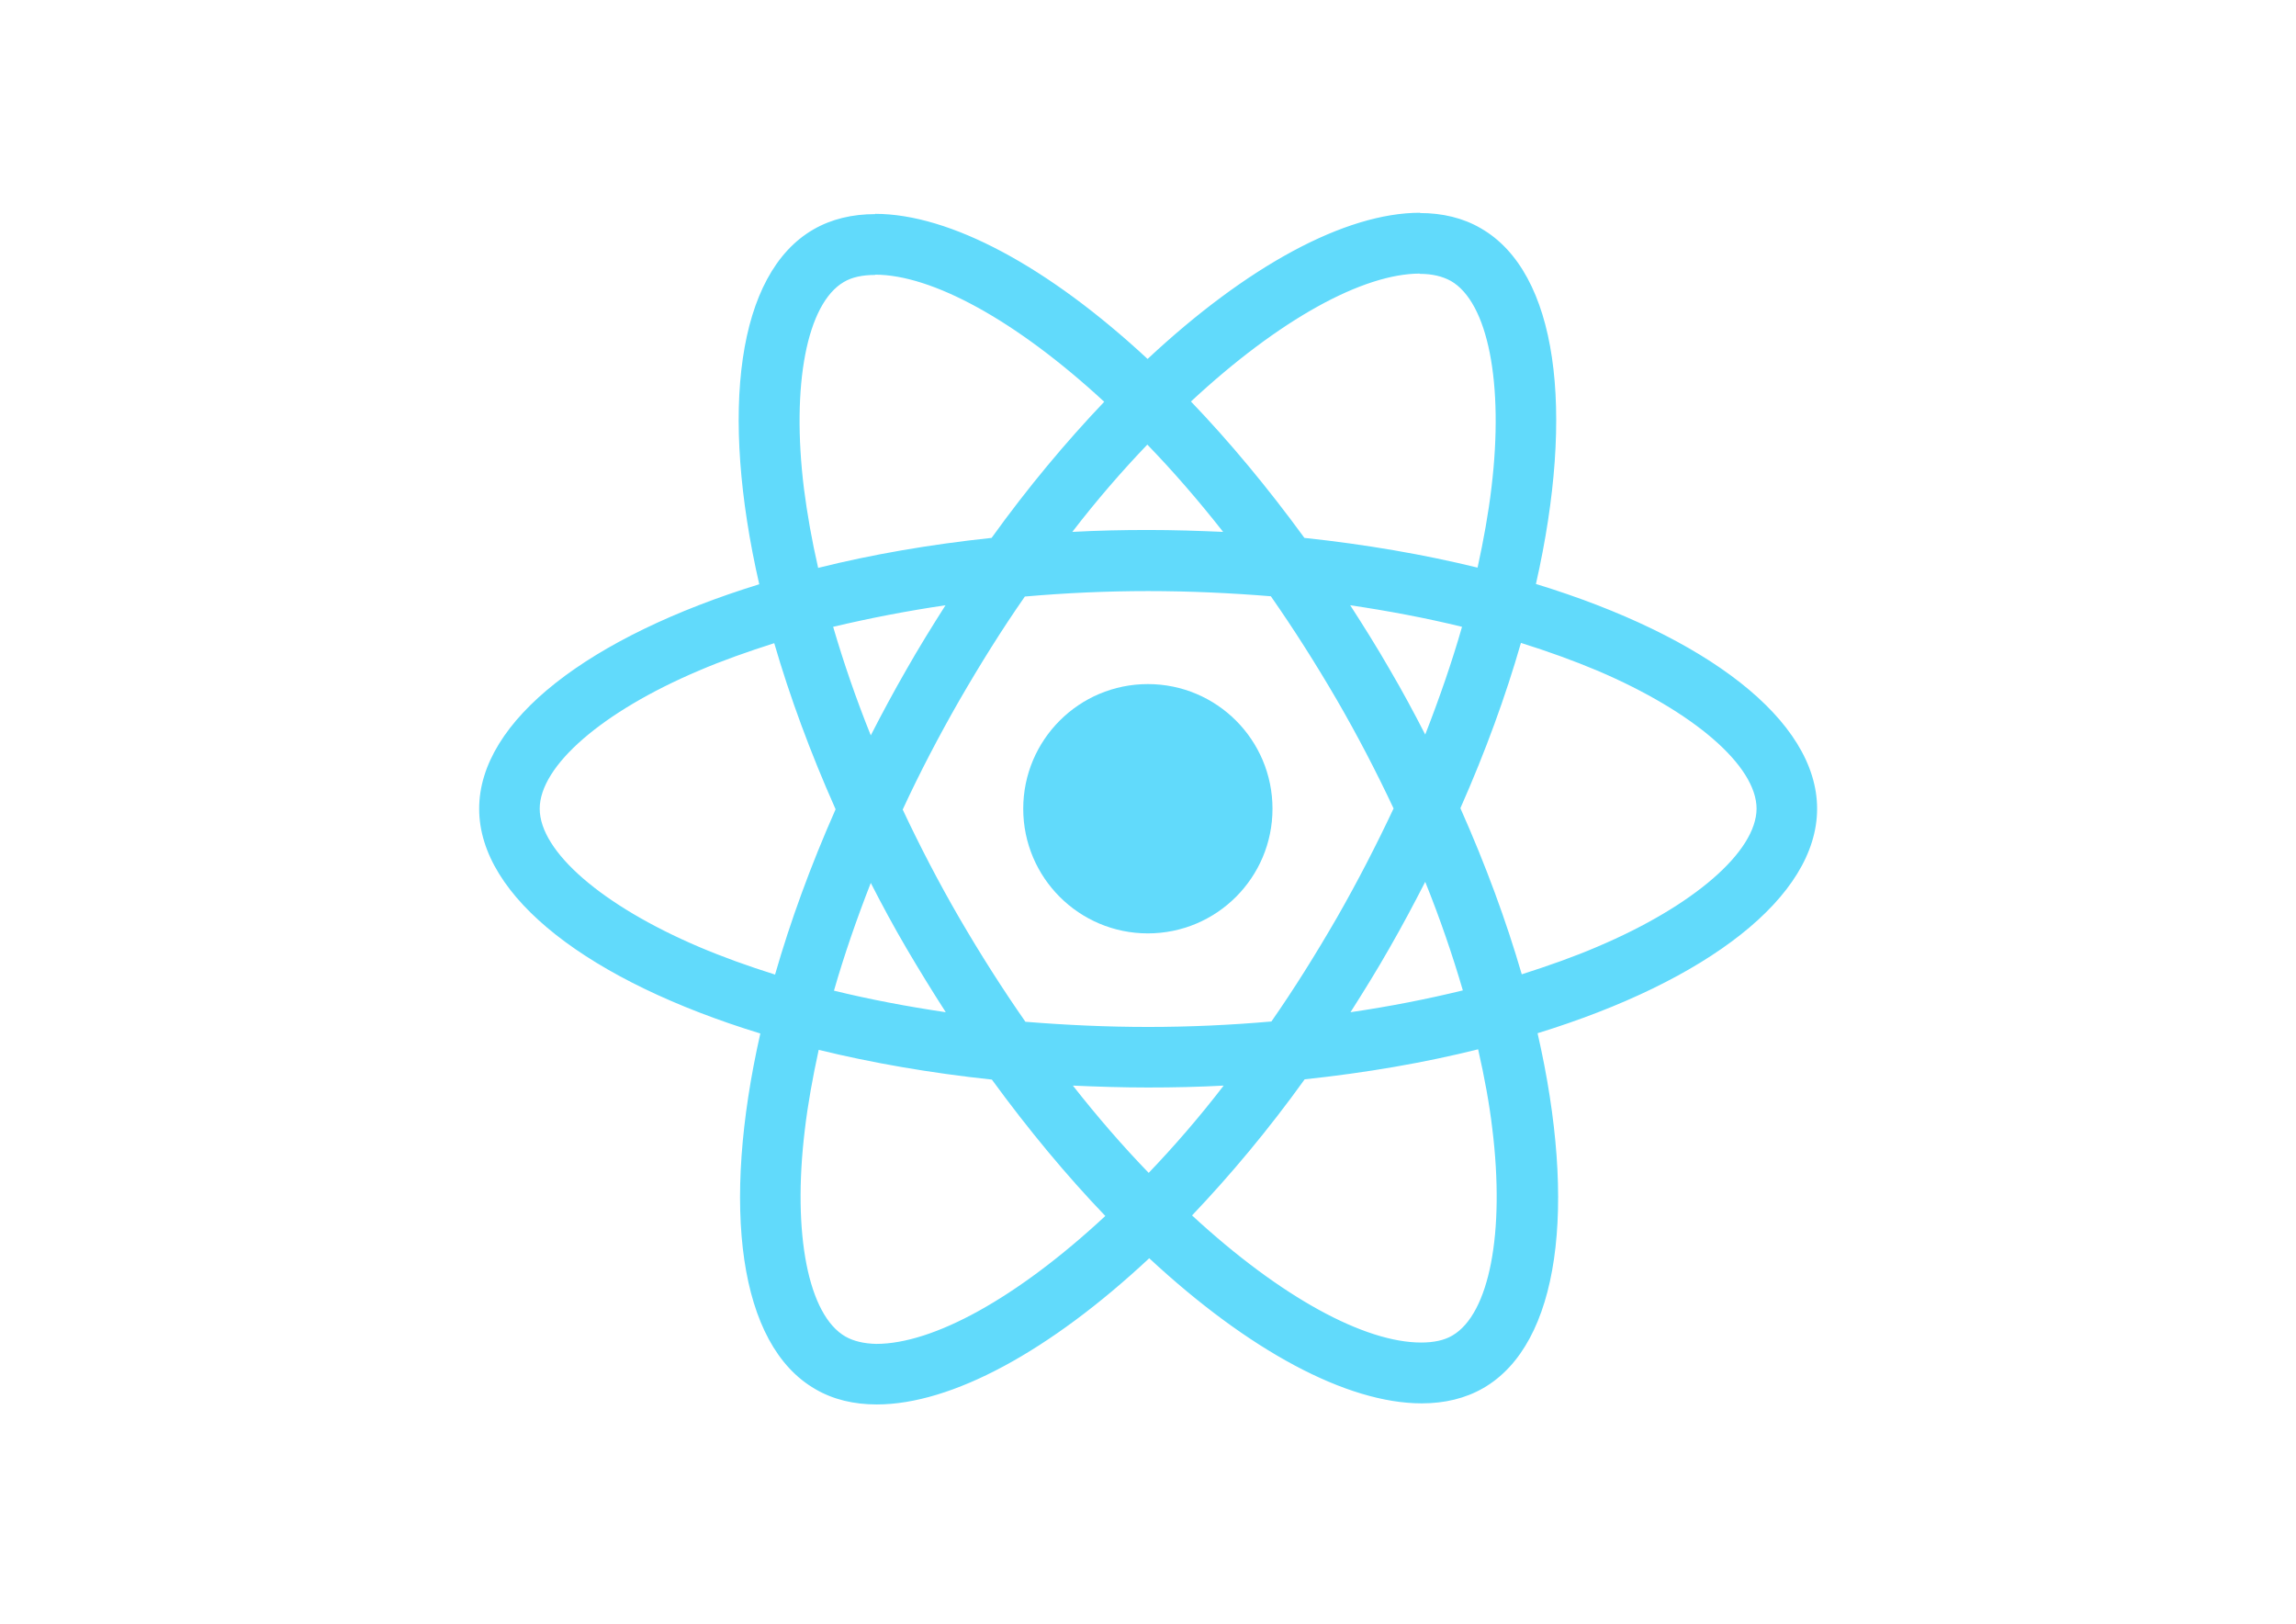
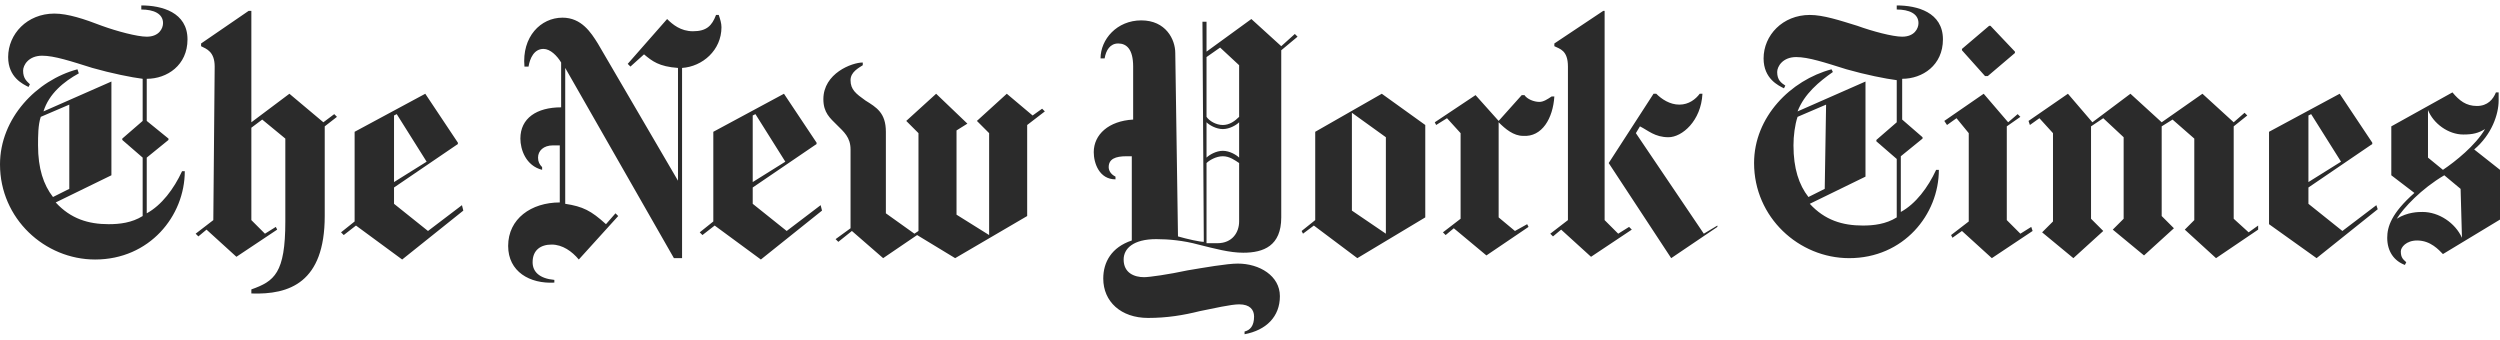
- <svg xmlns="http://www.w3.org/2000/svg" viewBox="0 0 841.9 595.3">
-   <g fill="#61DAFB">
-     <path d="M666.3 296.5c0-32.5-40.7-63.3-103.1-82.4 14.4-63.6 8-114.2-20.2-130.4-6.5-3.8-14.1-5.6-22.4-5.6v22.3c4.6 0 8.3.9 11.4 2.6 13.6 7.8 19.5 37.5 14.9 75.7-1.1 9.4-2.9 19.3-5.1 29.4-19.6-4.8-41-8.5-63.5-10.9-13.5-18.5-27.5-35.3-41.6-50 32.6-30.3 63.2-46.9 84-46.9V78c-27.5 0-63.5 19.6-99.9 53.6-36.4-33.8-72.4-53.2-99.9-53.2v22.3c20.7 0 51.4 16.5 84 46.6-14 14.7-28 31.4-41.3 49.9-22.6 2.4-44 6.1-63.6 11-2.3-10-4-19.7-5.2-29-4.7-38.2 1.1-67.9 14.6-75.8 3-1.8 6.9-2.6 11.5-2.6V78.5c-8.4 0-16 1.8-22.6 5.6-28.1 16.2-34.4 66.7-19.9 130.1-62.2 19.2-102.7 49.9-102.7 82.3 0 32.5 40.7 63.3 103.1 82.4-14.4 63.6-8 114.2 20.2 130.4 6.5 3.8 14.1 5.6 22.5 5.6 27.5 0 63.5-19.6 99.9-53.6 36.4 33.8 72.4 53.2 99.9 53.2 8.4 0 16-1.8 22.6-5.6 28.1-16.2 34.4-66.7 19.9-130.1 62-19.1 102.5-49.9 102.5-82.3zm-130.2-66.7c-3.7 12.9-8.3 26.2-13.5 39.5-4.1-8-8.4-16-13.1-24-4.6-8-9.5-15.8-14.4-23.4 14.2 2.1 27.9 4.7 41 7.9zm-45.8 106.5c-7.8 13.5-15.8 26.3-24.1 38.2-14.9 1.3-30 2-45.2 2-15.1 0-30.2-.7-45-1.9-8.3-11.9-16.4-24.6-24.2-38-7.6-13.1-14.5-26.4-20.8-39.8 6.2-13.4 13.2-26.8 20.7-39.9 7.8-13.5 15.8-26.3 24.1-38.2 14.9-1.3 30-2 45.2-2 15.1 0 30.2.7 45 1.9 8.3 11.9 16.4 24.6 24.2 38 7.6 13.1 14.5 26.4 20.8 39.8-6.3 13.4-13.2 26.8-20.7 39.9zm32.3-13c5.4 13.4 10 26.8 13.8 39.8-13.1 3.2-26.9 5.9-41.2 8 4.9-7.7 9.8-15.6 14.4-23.7 4.6-8 8.9-16.1 13-24.1zM421.2 430c-9.3-9.6-18.6-20.3-27.8-32 9 .4 18.2.7 27.5.7 9.4 0 18.7-.2 27.8-.7-9 11.7-18.3 22.4-27.5 32zm-74.4-58.9c-14.2-2.1-27.9-4.7-41-7.9 3.7-12.9 8.3-26.2 13.5-39.5 4.1 8 8.4 16 13.1 24 4.7 8 9.5 15.8 14.4 23.4zM420.7 163c9.3 9.6 18.6 20.3 27.8 32-9-.4-18.2-.7-27.5-.7-9.4 0-18.7.2-27.8.7 9-11.7 18.3-22.4 27.5-32zm-74 58.9c-4.9 7.7-9.8 15.6-14.4 23.7-4.6 8-8.9 16-13 24-5.4-13.4-10-26.8-13.8-39.8 13.1-3.1 26.9-5.8 41.2-7.9zm-90.5 125.2c-35.4-15.1-58.3-34.9-58.3-50.6 0-15.7 22.9-35.6 58.3-50.6 8.6-3.7 18-7 27.7-10.1 5.7 19.6 13.2 40 22.5 60.9-9.2 20.8-16.6 41.1-22.2 60.6-9.9-3.1-19.3-6.5-28-10.2zM310 490c-13.6-7.8-19.5-37.5-14.9-75.7 1.1-9.4 2.9-19.3 5.1-29.4 19.6 4.8 41 8.5 63.5 10.9 13.5 18.5 27.5 35.3 41.6 50-32.6 30.3-63.2 46.9-84 46.9-4.5-.1-8.3-1-11.3-2.7zm237.2-76.2c4.7 38.2-1.1 67.9-14.6 75.8-3 1.8-6.9 2.6-11.5 2.6-20.7 0-51.4-16.5-84-46.6 14-14.7 28-31.4 41.3-49.9 22.6-2.4 44-6.1 63.6-11 2.3 10.1 4.1 19.8 5.2 29.1zm38.5-66.7c-8.6 3.7-18 7-27.7 10.1-5.7-19.6-13.2-40-22.5-60.9 9.2-20.8 16.6-41.1 22.2-60.6 9.9 3.1 19.3 6.5 28.1 10.2 35.4 15.1 58.3 34.9 58.3 50.6-.1 15.7-23 35.6-58.4 50.6zM320.8 78.4z" />
-     <circle cx="420.9" cy="296.5" r="45.7" />
-     <path d="M520.5 78.1z" />
+ <svg xmlns="http://www.w3.org/2000/svg" viewBox="0 0 184 25">
+   <g fill="#2b2b2b">
+     <path d="M13.8 2.9c0-2-1.9-2.5-3.4-2.5v.3c.9 0 1.6.3 1.6 1 0 .4-.3 1-1.2 1-.7 0-2.2-.4-3.3-.8C6.2 1.4 5 1 4 1 2 1 .6 2.5.6 4.2c0 1.5 1.1 2 1.5 2.2l.1-.2c-.2-.2-.5-.4-.5-1 0-.4.4-1.1 1.4-1.1.9 0 2.1.4 3.7.9 1.4.4 2.9.7 3.7.8v3.1L9 10.2v.1l1.5 1.3v4.3c-.8.5-1.7.6-2.5.6-1.5 0-2.8-.4-3.9-1.6l4.1-2V6l-5 2.2C3.6 6.9 4.7 6 5.8 5.4l-.1-.3c-3 .8-5.7 3.6-5.7 7 0 4 3.3 7 7 7 4 0 6.6-3.2 6.6-6.5h-.2c-.6 1.3-1.5 2.5-2.6 3.1v-4.1l1.6-1.3v-.1l-1.6-1.3V5.8c1.5 0 3-1 3-2.9zm-8.7 11l-1.2.6c-.7-.9-1.1-2.1-1.1-3.8 0-.7 0-1.5.2-2.1l2.1-.9v6.2zm10.6 2.3l-1.3 1 .2.2.6-.5 2.2 2 3-2-.1-.2-.8.5-1-1V9.4l.8-.6 1.7 1.4v6.1c0 3.8-.8 4.4-2.5 5v.3c2.8.1 5.4-.8 5.4-5.7V9.3l.9-.7-.2-.2-.8.6-2.5-2.1L18.5 9V.8h-.2l-3.5 2.4v.2c.4.2 1 .4 1 1.5l-.1 11.3zM34 15.1L31.5 17 29 15v-1.2l4.7-3.2v-.1l-2.4-3.6-5.2 2.8v6.6l-1 .8.2.2.9-.7 3.4 2.5 4.5-3.6-.1-.4zm-5-1.7V8.5l.2-.1 2.2 3.5-2.4 1.5zM53.1 2c0-.3-.1-.6-.2-.9h-.2c-.3.8-.7 1.2-1.7 1.2-.9 0-1.5-.5-1.9-.9l-2.9 3.3.2.2 1-.9c.6.5 1.1.9 2.5 1v8.3L44 3.2c-.5-.8-1.2-1.9-2.6-1.9-1.6 0-3 1.4-2.8 3.6h.3c.1-.6.4-1.3 1.1-1.3.5 0 1 .5 1.3 1v3.3c-1.8 0-3 .8-3 2.3 0 .8.4 2 1.6 2.3v-.2c-.2-.2-.3-.4-.3-.7 0-.5.4-.9 1.1-.9h.5v4.2c-2.1 0-3.8 1.2-3.8 3.2 0 1.9 1.6 2.8 3.4 2.7v-.2c-1.1-.1-1.6-.6-1.6-1.3 0-.9.6-1.3 1.4-1.3.8 0 1.5.5 2 1.1l2.9-3.2-.2-.2-.7.8c-1.1-1-1.7-1.3-3-1.5V5l8 14h.6V5c1.5-.1 2.9-1.3 2.9-3zm7.3 13.1L57.9 17l-2.5-2v-1.2l4.7-3.2v-.1l-2.4-3.6-5.2 2.8v6.6l-1 .8.2.2.9-.7 3.4 2.5 4.5-3.6-.1-.4zm-5-1.7V8.5l.2-.1 2.2 3.5-2.4 1.5zM76.7 8l-.7.5-1.9-1.6-2.2 2 .9.9v7.5l-2.4-1.5V9.6l.8-.5-2.3-2.2-2.2 2 .9.9V17l-.3.2-2.1-1.5v-6c0-1.4-.7-1.8-1.5-2.3-.7-.5-1.1-.8-1.1-1.5 0-.6.6-.9.9-1.1v-.2c-.8 0-2.9.8-2.9 2.7 0 1 .5 1.4 1 1.9s1 .9 1 1.8v5.8l-1.1.8.2.2 1-.8 2.3 2 2.5-1.7 2.8 1.7 5.3-3.1V9.2l1.3-1-.2-.2zm18.6-5.5l-1 .9-2.2-2-3.3 2.4V1.6h-.3l.1 16.2c-.3 0-1.2-.2-1.9-.4l-.2-13.5c0-1-.7-2.4-2.5-2.4s-3 1.4-3 2.8h.3c.1-.6.4-1.1 1-1.1s1.1.4 1.1 1.7v3.9c-1.8.1-2.9 1.1-2.9 2.4 0 .8.4 2 1.6 2V13c-.4-.2-.5-.5-.5-.7 0-.6.5-.8 1.3-.8h.4v6.2c-1.5.5-2.1 1.6-2.1 2.8 0 1.7 1.3 2.9 3.3 2.9 1.4 0 2.6-.2 3.8-.5 1-.2 2.3-.5 2.9-.5.8 0 1.1.4 1.1.9 0 .7-.3 1-.7 1.1v.2c1.6-.3 2.6-1.3 2.6-2.8s-1.5-2.4-3.1-2.4c-.8 0-2.5.3-3.7.5-1.4.3-2.8.5-3.2.5-.7 0-1.5-.3-1.5-1.3 0-.8.7-1.5 2.4-1.5.9 0 2 .1 3.1.4 1.2.3 2.3.6 3.3.6 1.5 0 2.8-.5 2.8-2.6V3.7l1.2-1-.2-.2zm-4.1 6.1c-.3.3-.7.6-1.2.6s-1-.3-1.2-.6V4.2l1-.7 1.4 1.3v3.8zm0 3c-.2-.2-.7-.5-1.2-.5s-1 .3-1.2.5V9c.2.2.7.5 1.2.5s1-.3 1.2-.5v2.6zm0 4.7c0 .8-.5 1.6-1.6 1.6h-.8V12c.2-.2.7-.5 1.2-.5s.9.3 1.2.5v4.3zm13.7-7.1l-3.2-2.3-4.9 2.8v6.5l-1 .8.1.2.8-.6 3.2 2.4 5-3V9.2zm-5.4 6.3V8.3l2.5 1.8v7.1l-2.5-1.7zm14.9-8.4h-.2c-.3.2-.6.4-.9.4-.4 0-.9-.2-1.1-.5h-.2l-1.7 1.9-1.7-1.9-3 2 .1.2.8-.5 1 1.1v6.3l-1.3 1 .2.2.6-.5 2.4 2 3.1-2.1-.1-.2-.9.5-1.2-1V9c.5.5 1.1 1 1.8 1 1.4.1 2.2-1.3 2.3-2.9zm12 9.6L123 19l-4.6-7 3.3-5.1h.2c.4.4 1 .8 1.7.8s1.2-.4 1.5-.8h.2c-.1 2-1.5 3.2-2.5 3.2s-1.5-.5-2.1-.8l-.3.5 5 7.4 1-.6v.1zm-11-.5l-1.3 1 .2.2.6-.5 2.2 2 3-2-.2-.2-.8.5-1-1V.8h-.1l-3.6 2.4v.2c.4.2 1 .3 1 1.5v11.3zM143 2.9c0-2-1.9-2.5-3.4-2.5v.3c.9 0 1.6.3 1.6 1 0 .4-.3 1-1.2 1-.7 0-2.2-.4-3.3-.8-1.3-.4-2.5-.8-3.5-.8-2 0-3.4 1.5-3.4 3.2 0 1.5 1.1 2 1.5 2.2l.1-.2c-.3-.2-.6-.4-.6-1 0-.4.4-1.1 1.4-1.1.9 0 2.1.4 3.7.9 1.4.4 2.9.7 3.7.8V9l-1.5 1.3v.1l1.5 1.3V16c-.8.5-1.7.6-2.5.6-1.5 0-2.8-.4-3.9-1.6l4.1-2V6l-5 2.2c.5-1.3 1.6-2.2 2.6-2.9l-.1-.2c-3 .8-5.7 3.5-5.7 6.9 0 4 3.3 7 7 7 4 0 6.6-3.2 6.6-6.5h-.2c-.6 1.3-1.5 2.5-2.6 3.1v-4.1l1.6-1.3v-.1L140 8.8v-3c1.5 0 3-1 3-2.9zm-8.7 11l-1.2.6c-.7-.9-1.1-2.1-1.1-3.8 0-.7.1-1.5.3-2.1l2.1-.9-.1 6.2zm12.2-12h-.1l-2 1.7v.1l1.7 1.9h.2l2-1.7v-.1l-1.8-1.9zm3 14.8l-.8.5-1-1V9.3l1-.7-.2-.2-.7.6-1.8-2.1-2.9 2 .2.3.7-.5.9 1.1v6.5l-1.3 1 .1.2.7-.5 2.2 2 3-2-.1-.3zm16.7-.1l-.7.5-1.1-1V9.3l1-.8-.2-.2-.8.7-2.3-2.1-3 2.1-2.3-2.1L154 9l-1.8-2.1-2.9 2 .1.3.7-.5 1 1.1v6.5l-.8.8 2.3 1.9 2.2-2-.9-.9V9.3l.9-.6 1.5 1.4v6l-.8.8 2.3 1.9 2.2-2-.9-.9V9.3l.8-.5 1.6 1.4v6l-.7.7 2.3 2.1 3.1-2.1v-.3zm8.7-1.5l-2.5 1.9-2.5-2v-1.2l4.7-3.2v-.1l-2.4-3.6-5.2 2.8v6.8l3.5 2.5 4.5-3.6-.1-.3zm-5-1.7V8.5l.2-.1 2.2 3.5-2.4 1.5zm14.1-.9l-1.9-1.5c1.3-1.1 1.8-2.6 1.8-3.6v-.6h-.2c-.2.5-.6 1-1.4 1-.8 0-1.3-.4-1.8-1L176 9.3v3.6l1.7 1.3c-1.7 1.5-2 2.5-2 3.3 0 1 .5 1.7 1.3 2l.1-.2c-.2-.2-.4-.3-.4-.8 0-.3.4-.8 1.2-.8 1 0 1.6.7 1.9 1l4.3-2.6v-3.6h-.1zm-1.1-3c-.7 1.2-2.2 2.4-3.1 3l-1.1-.9V8.1c.4 1 1.5 1.8 2.6 1.8.7 0 1.1-.1 1.6-.4zm-1.7 8c-.5-1.1-1.7-1.9-2.9-1.9-.3 0-1.1 0-1.9.5.5-.8 1.8-2.2 3.5-3.2l1.2 1 .1 3.6z">
+       </path>
  </g>
</svg>
